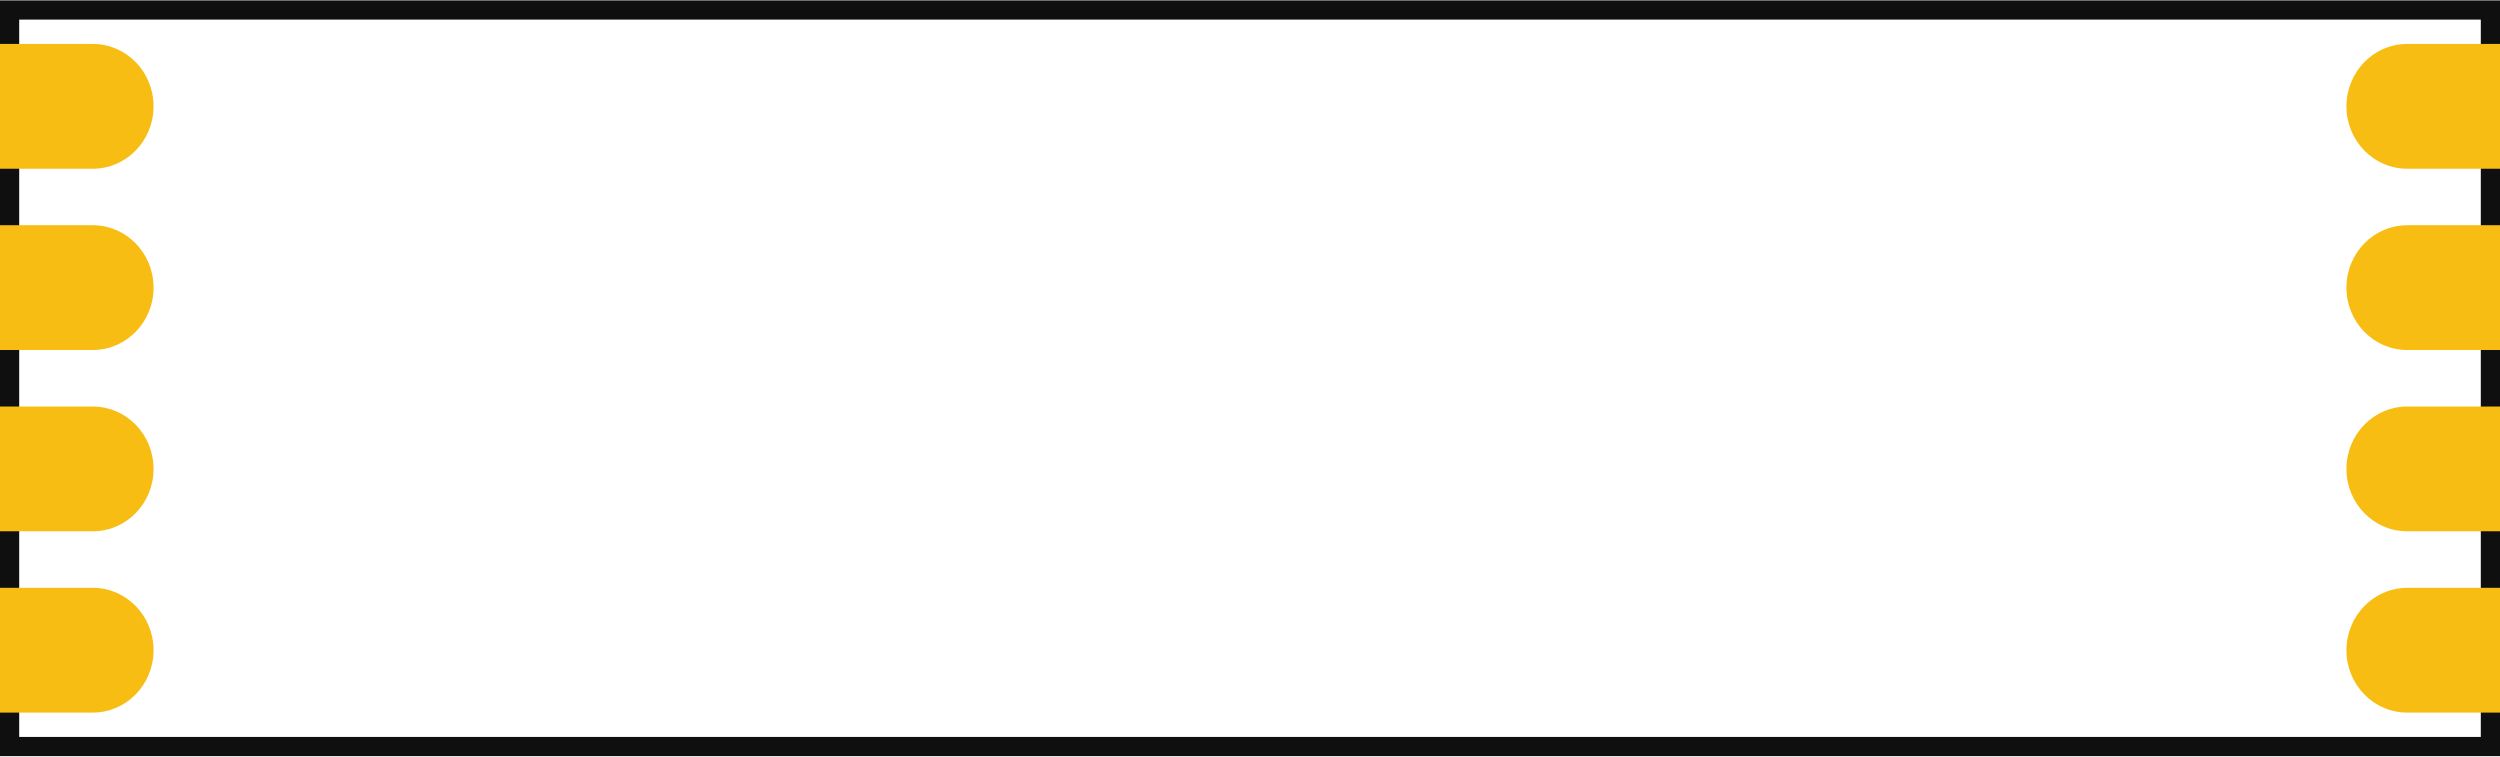
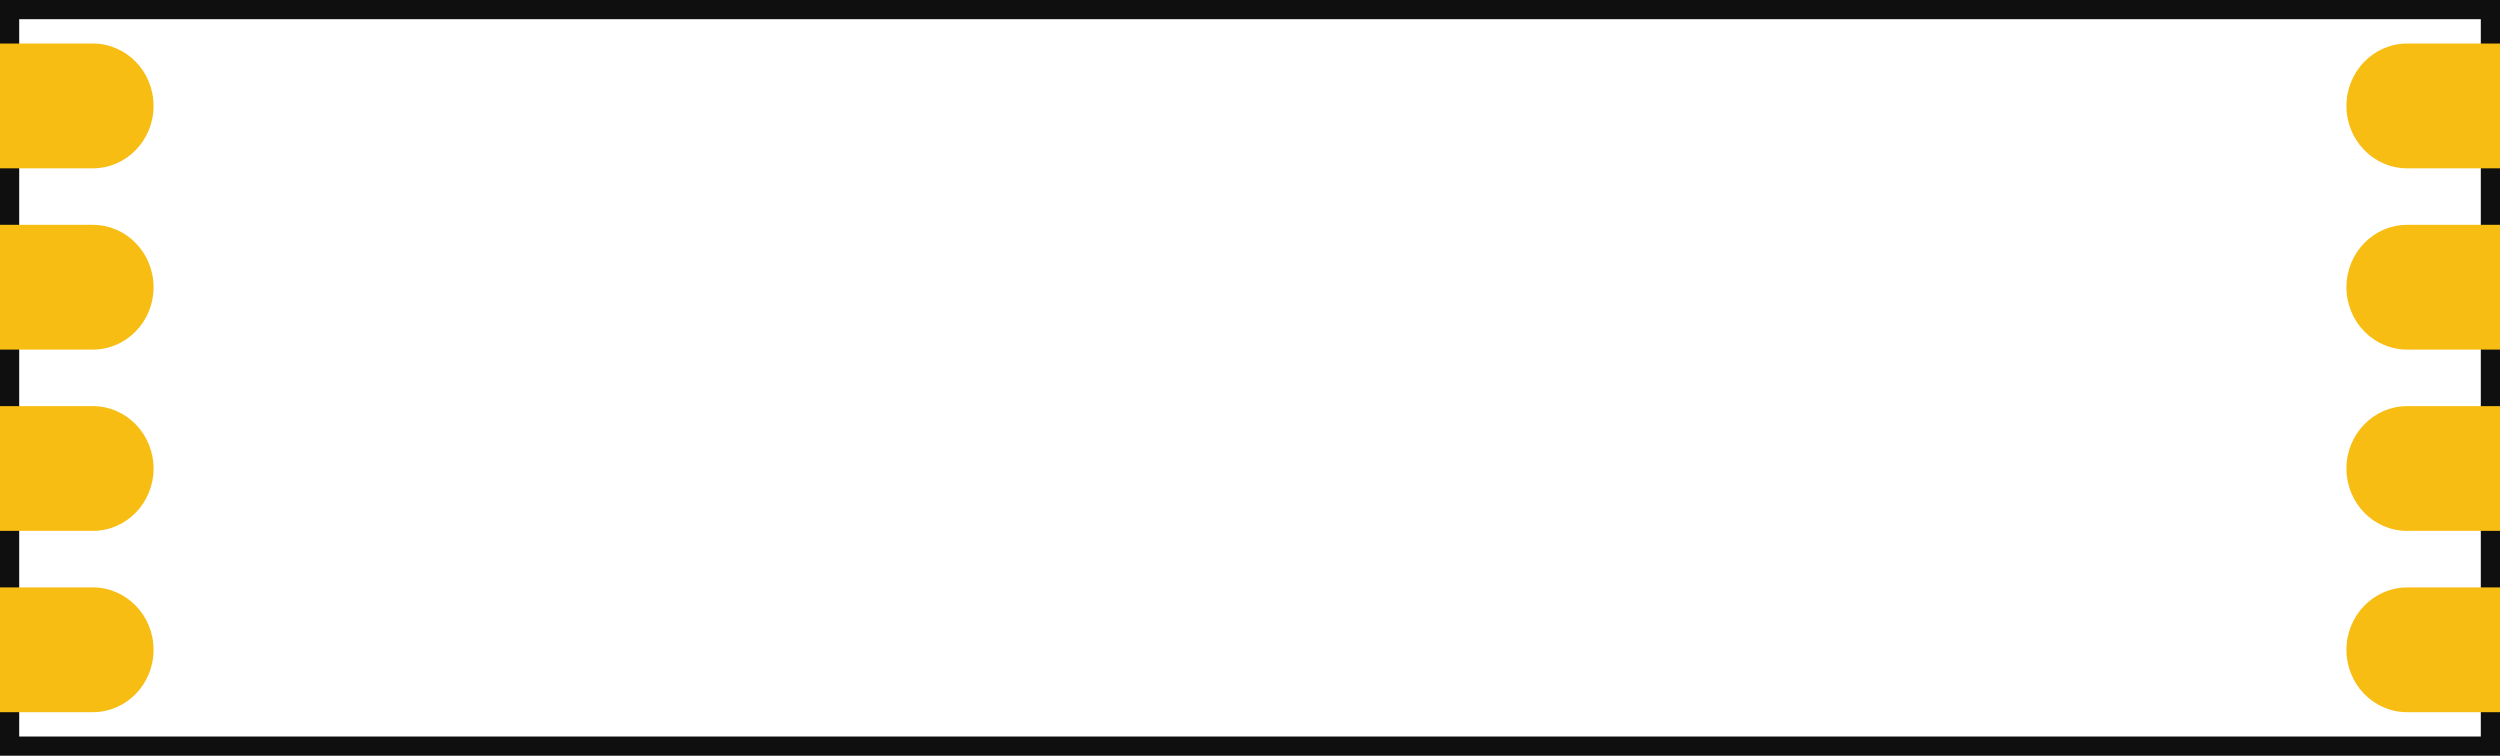
- <svg xmlns="http://www.w3.org/2000/svg" width="1.302in" height="0.394in" enable-background="new -14.333 -4 144.22 30.345" overflow="visible" version="1.1" viewBox="0 0 125.03 37.795" xml:space="preserve">
+ <svg xmlns="http://www.w3.org/2000/svg" width="1389.222mil" height="419.944mil" enable-background="new -14.333 -4 144.22 30.345" overflow="visible" version="1.1" viewBox="0 0 125.03 37.795" xml:space="preserve">
  <g id="silkscreen">
    <rect x=".48" y=".48" width="124.07" height="36.835" fill="none" stroke="#000" stroke-opacity=".941" stroke-width=".96" />
  </g>
  <g id="copper0">
    <g id="copper1" stroke="#f7bd13">
      <path d="m117.45 32.498c0 1.67 1.317 3.02 2.937 3.02h4.543v-6.04h-4.543c-1.62 0.004-2.937 1.357-2.937 3.02z" fill="#f7bd13" stroke-width=".2" />
      <path d="m117.45 23.433c0 1.667 1.317 3.018 2.937 3.018h4.543v-6.04h-4.543c-1.62 0-2.937 1.353-2.937 3.022z" fill="#f7bd13" stroke-width=".2" />
      <path d="m117.45 5.297c0 1.668 1.317 3.021 2.937 3.021h4.543v-6.04h-4.543c-1.62-0.001-2.937 1.351-2.937 3.019z" fill="#f7bd13" stroke-width=".2" />
      <circle id="connector5pin" cx="120.98" cy="32.498" r="1.584" fill="none" stroke-width=".922" />
      <circle id="connector6pin" cx="120.98" cy="23.431" r="1.584" fill="none" stroke-width=".922" />
      <path d="m117.45 14.366c0 1.667 1.317 3.018 2.937 3.018h4.543v-6.04h-4.543c-1.62 0-2.937 1.353-2.937 3.022z" fill="#f7bd13" stroke-width=".2" />
      <circle id="connector7pin" cx="120.98" cy="14.364" r="1.584" fill="none" stroke-width=".922" />
      <circle id="connector8pin" cx="120.98" cy="5.297" r="1.584" fill="none" stroke-width=".922" />
      <path d="m7.58 32.496c0 1.671-1.317 3.021-2.936 3.021h-4.544v-6.04h4.544c1.622 0.001 2.936 1.355 2.936 3.019z" fill="#f7bd13" stroke-width=".2" />
      <path d="m7.58 14.366c0 1.667-1.317 3.018-2.936 3.018h-4.544v-6.04h4.544c1.622 0 2.936 1.353 2.936 3.022z" fill="#f7bd13" stroke-width=".2" />
      <path d="m7.58 5.297c0 1.668-1.317 3.021-2.936 3.021h-4.544v-6.04h4.544c1.622-0.001 2.936 1.351 2.936 3.019z" fill="#f7bd13" stroke-width=".2" />
      <circle id="connector1pin" cx="4.045" cy="32.506" r="1.584" fill="none" stroke-width=".922" />
      <circle id="connector3pin" cx="4.045" cy="14.361" r="1.584" fill="none" stroke-width=".922" />
      <path d="m7.58 23.433c0 1.667-1.317 3.018-2.936 3.018h-4.544v-6.04h4.544c1.622 0 2.936 1.353 2.936 3.022z" fill="#f7bd13" stroke-width=".2" />
      <circle id="connector2pin" cx="4.045" cy="23.434" r="1.584" fill="none" stroke-width=".922" />
      <circle id="connector4pin" cx="4.045" cy="5.289" r="1.584" fill="none" stroke-width=".922" />
    </g>
  </g>
</svg>
